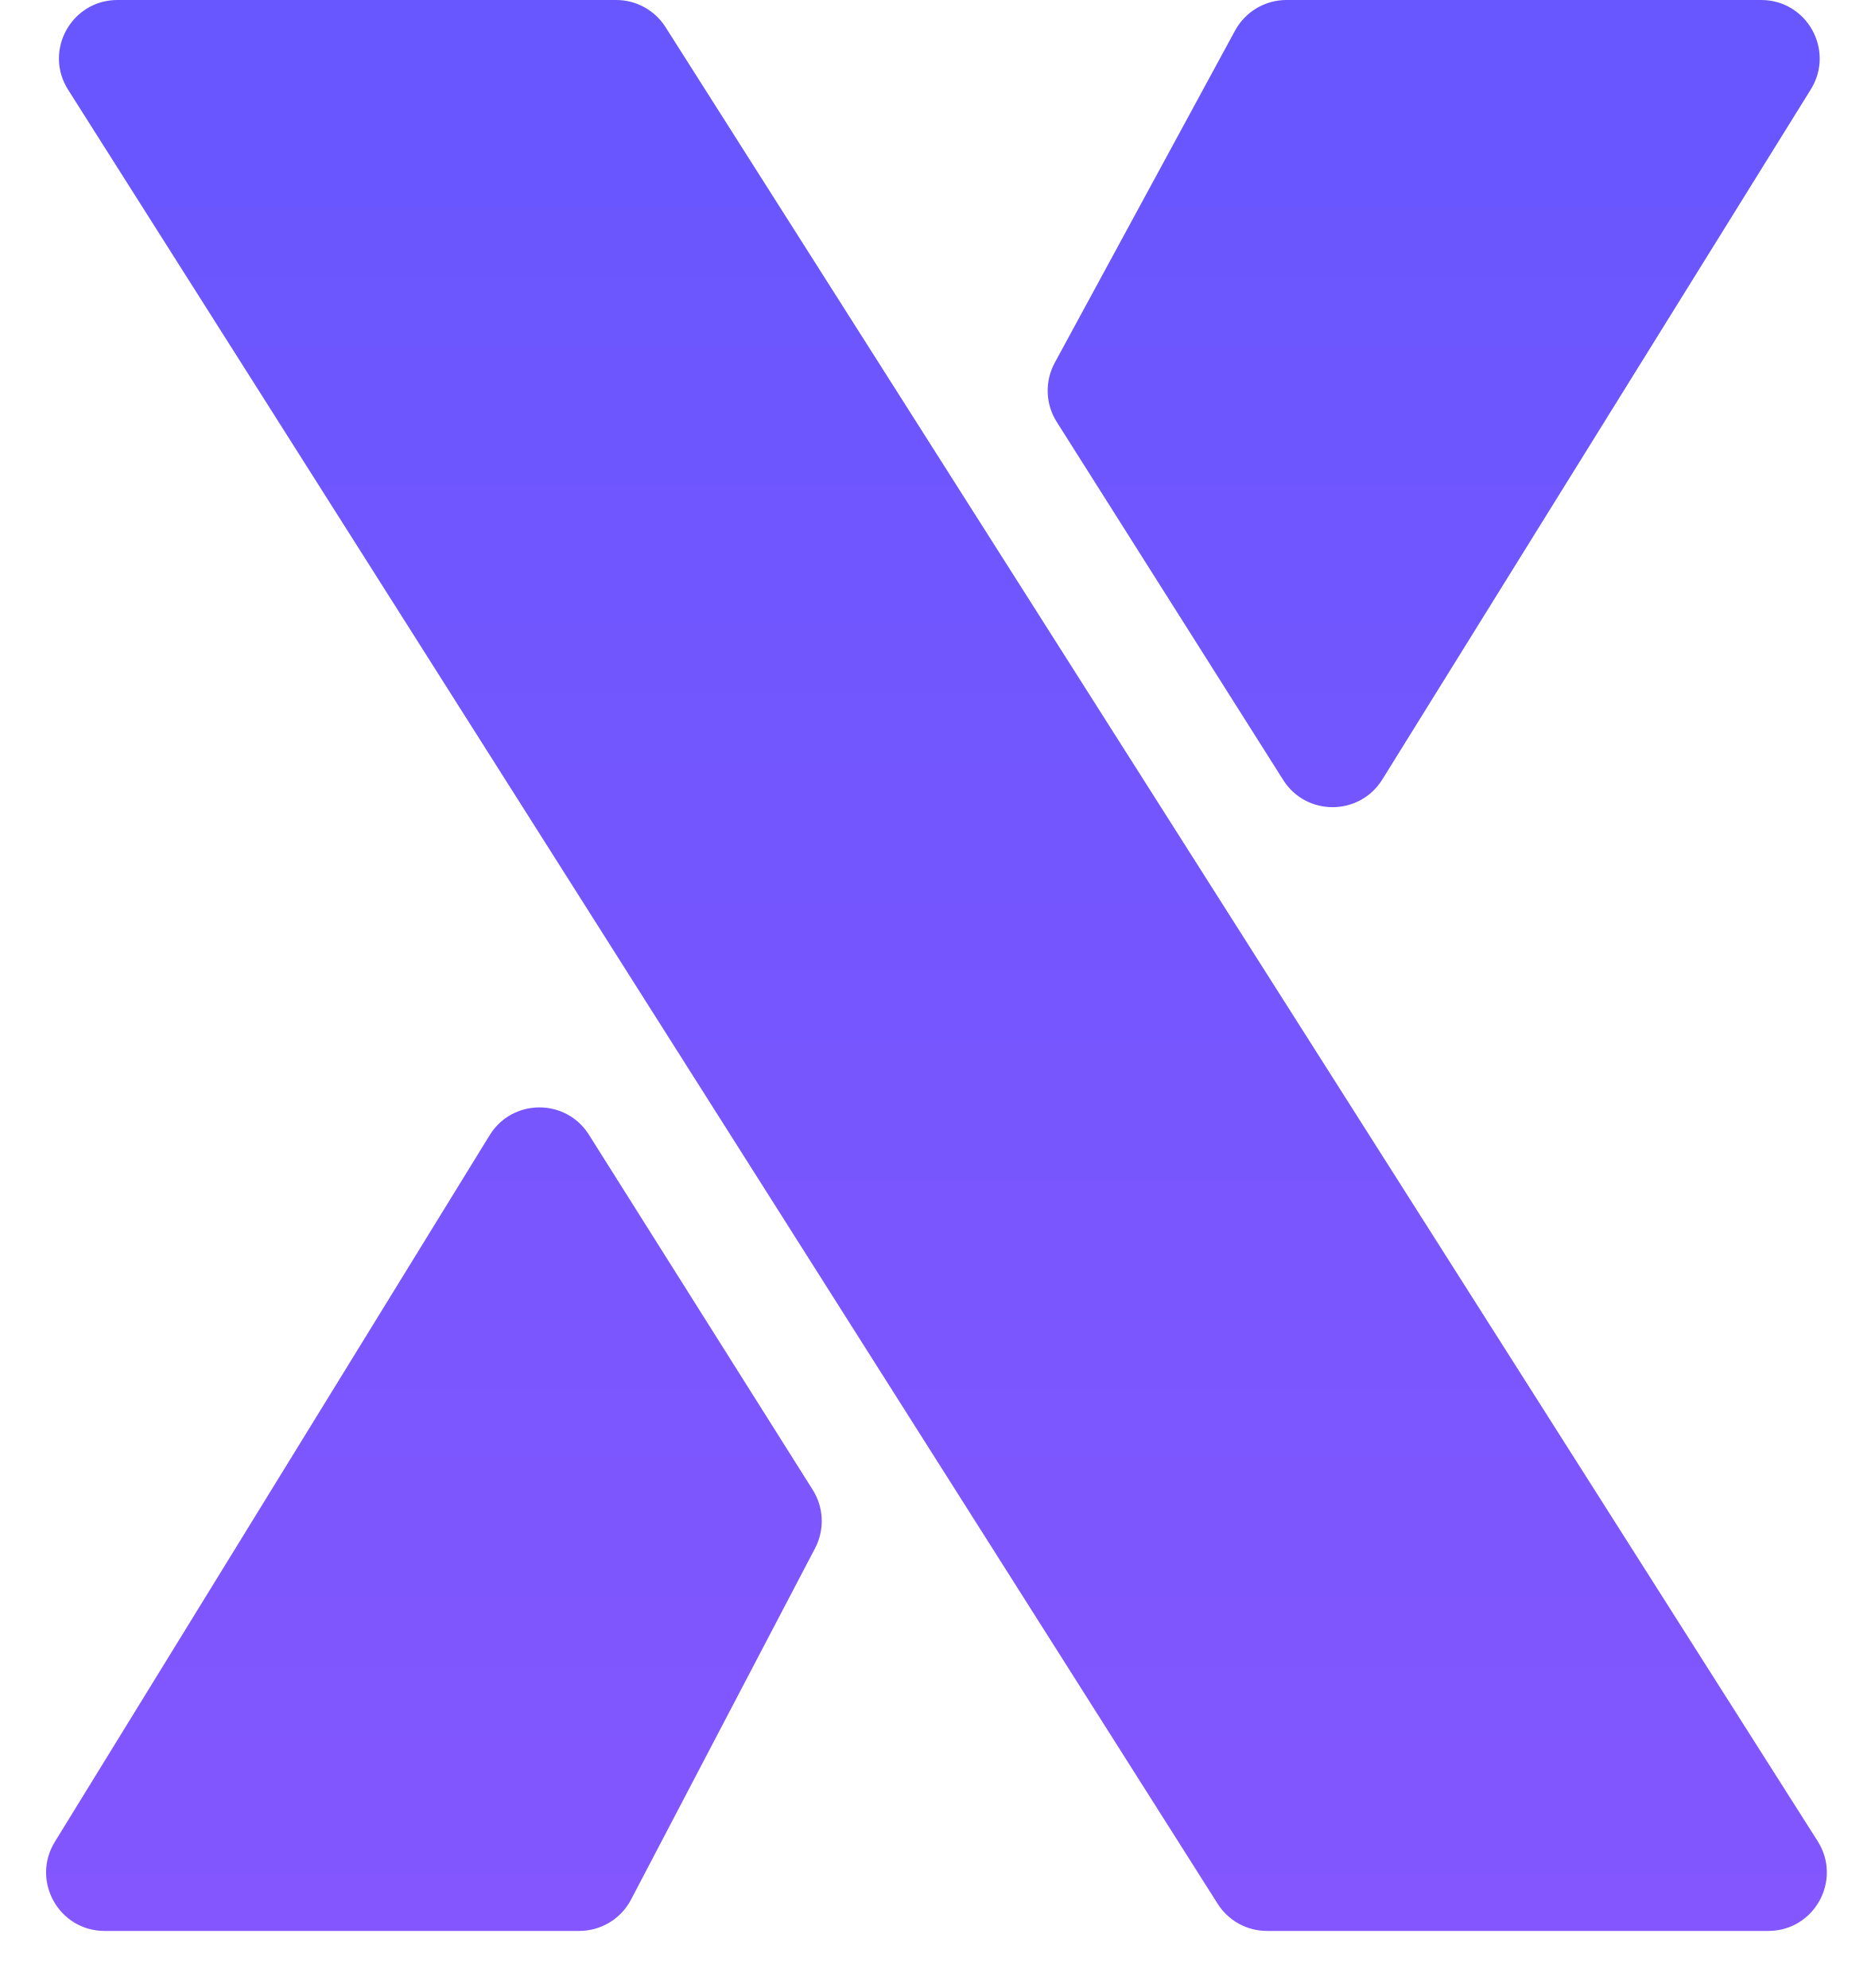
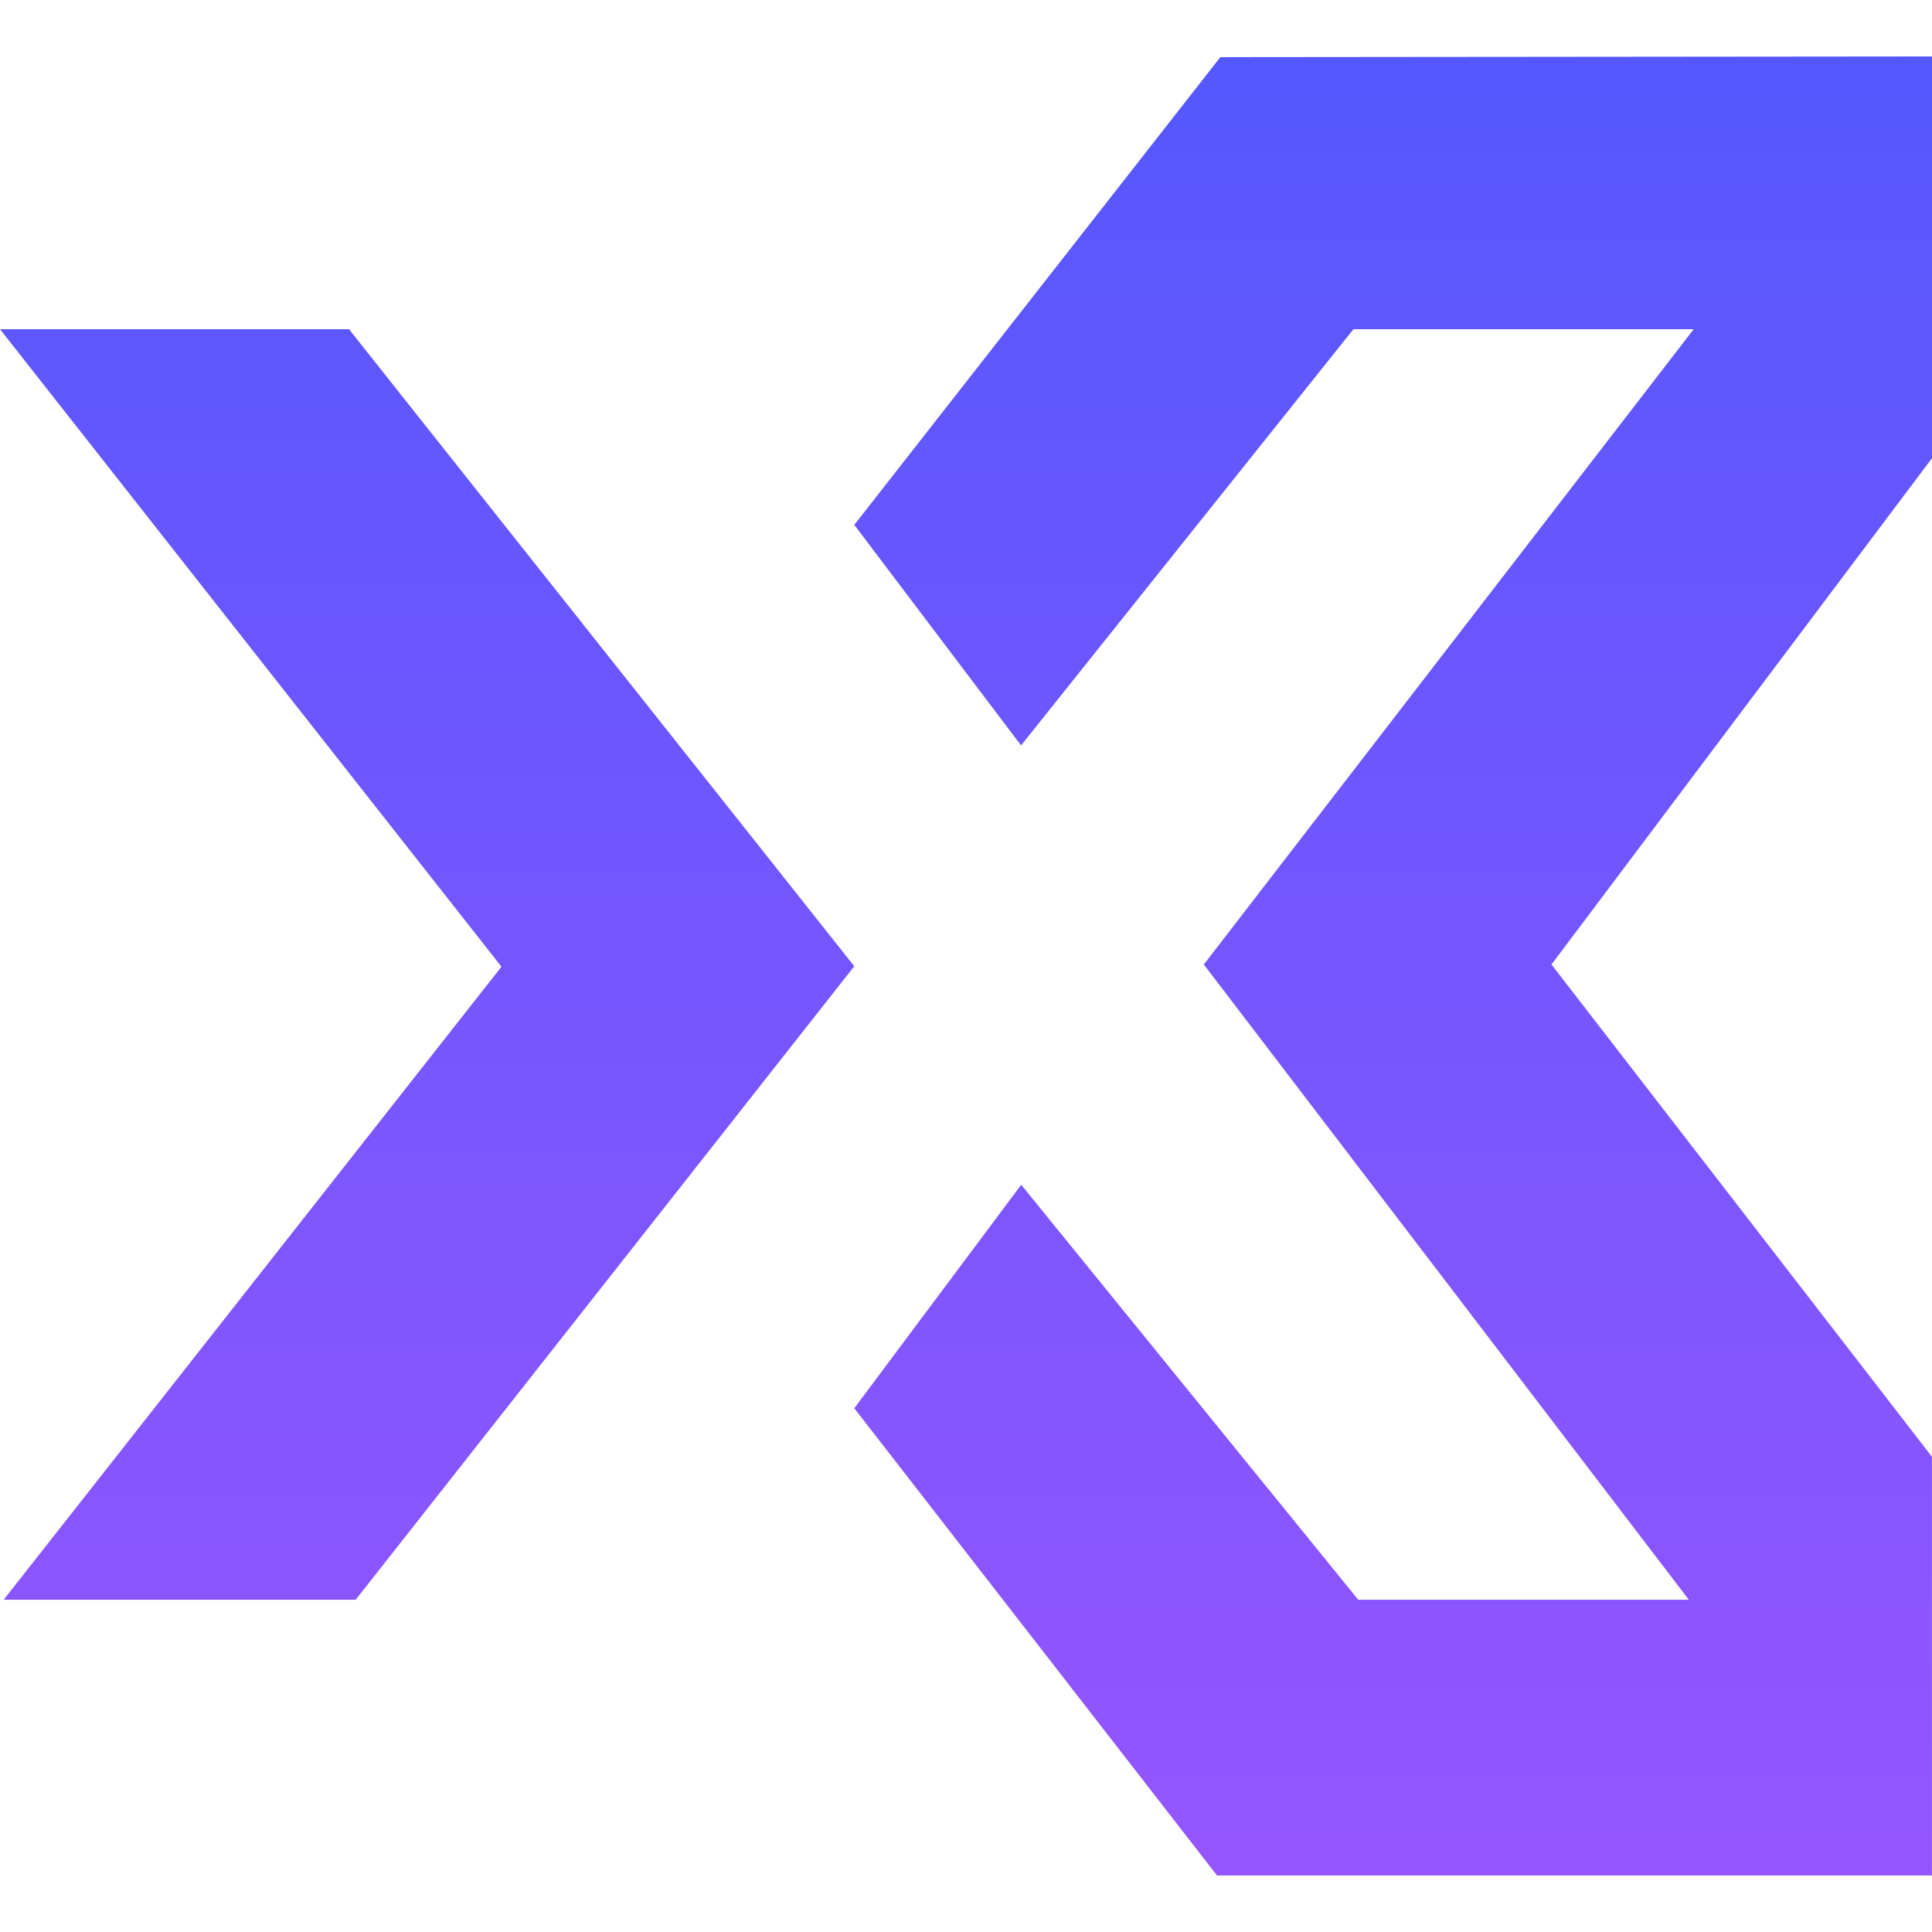
- <svg xmlns="http://www.w3.org/2000/svg" width="32" height="34" viewBox="0 0 32 34" fill="none">
-   <path d="M1.165 1.535C0.743 0.869 1.221 0 2.01 0H10.539C10.881 0 11.199 0.175 11.383 0.464L31.088 31.488C31.511 32.154 31.033 33.024 30.244 33.024H21.67C21.328 33.024 21.009 32.849 20.826 32.559L1.165 1.535ZM18.074 7.216C17.88 6.91 17.867 6.523 18.04 6.204L21.124 0.523C21.299 0.201 21.636 0 22.003 0H30.122C30.906 0 31.385 0.861 30.972 1.528L23.642 13.332C23.252 13.959 22.341 13.963 21.947 13.339L18.074 7.216ZM8.375 19.415C8.763 18.785 9.677 18.78 10.072 19.406L13.901 25.481C14.091 25.782 14.106 26.162 13.941 26.478L10.793 32.488C10.62 32.818 10.279 33.024 9.907 33.024H1.79C1.007 33.024 0.528 32.166 0.938 31.5L8.375 19.415Z" fill="url(#paint0_linear)" />
+ <svg xmlns="http://www.w3.org/2000/svg" width="40" height="40" viewBox="0 0 40 40" fill="none">
+   <path fill-rule="evenodd" clip-rule="evenodd" d="M25.197 38.83H39.999V30.161L32.122 19.969L40 9.486V1.169L25.266 1.183L17.687 10.867L21.14 15.433L28.021 6.816H35.066L24.924 19.969L34.965 33.121H28.121L21.143 24.529L17.687 29.156L25.197 38.83ZM0.076 33.121H7.364L17.687 20.005L7.226 6.816H4.04495e-05L10.382 20.015L0.076 33.121Z" fill="url(#paint0_linear)" />
  <defs>
-     <linearGradient id="paint0_linear" x1="16.26" y1="-21.976" x2="16.26" y2="54.024" gradientUnits="userSpaceOnUse">
+     <linearGradient id="paint0_linear" x1="20" y1="1.169" x2="20" y2="38.83" gradientUnits="userSpaceOnUse">
      <stop stop-color="#5557FE" />
      <stop offset="1" stop-color="#9555FE" />
    </linearGradient>
  </defs>
</svg>
